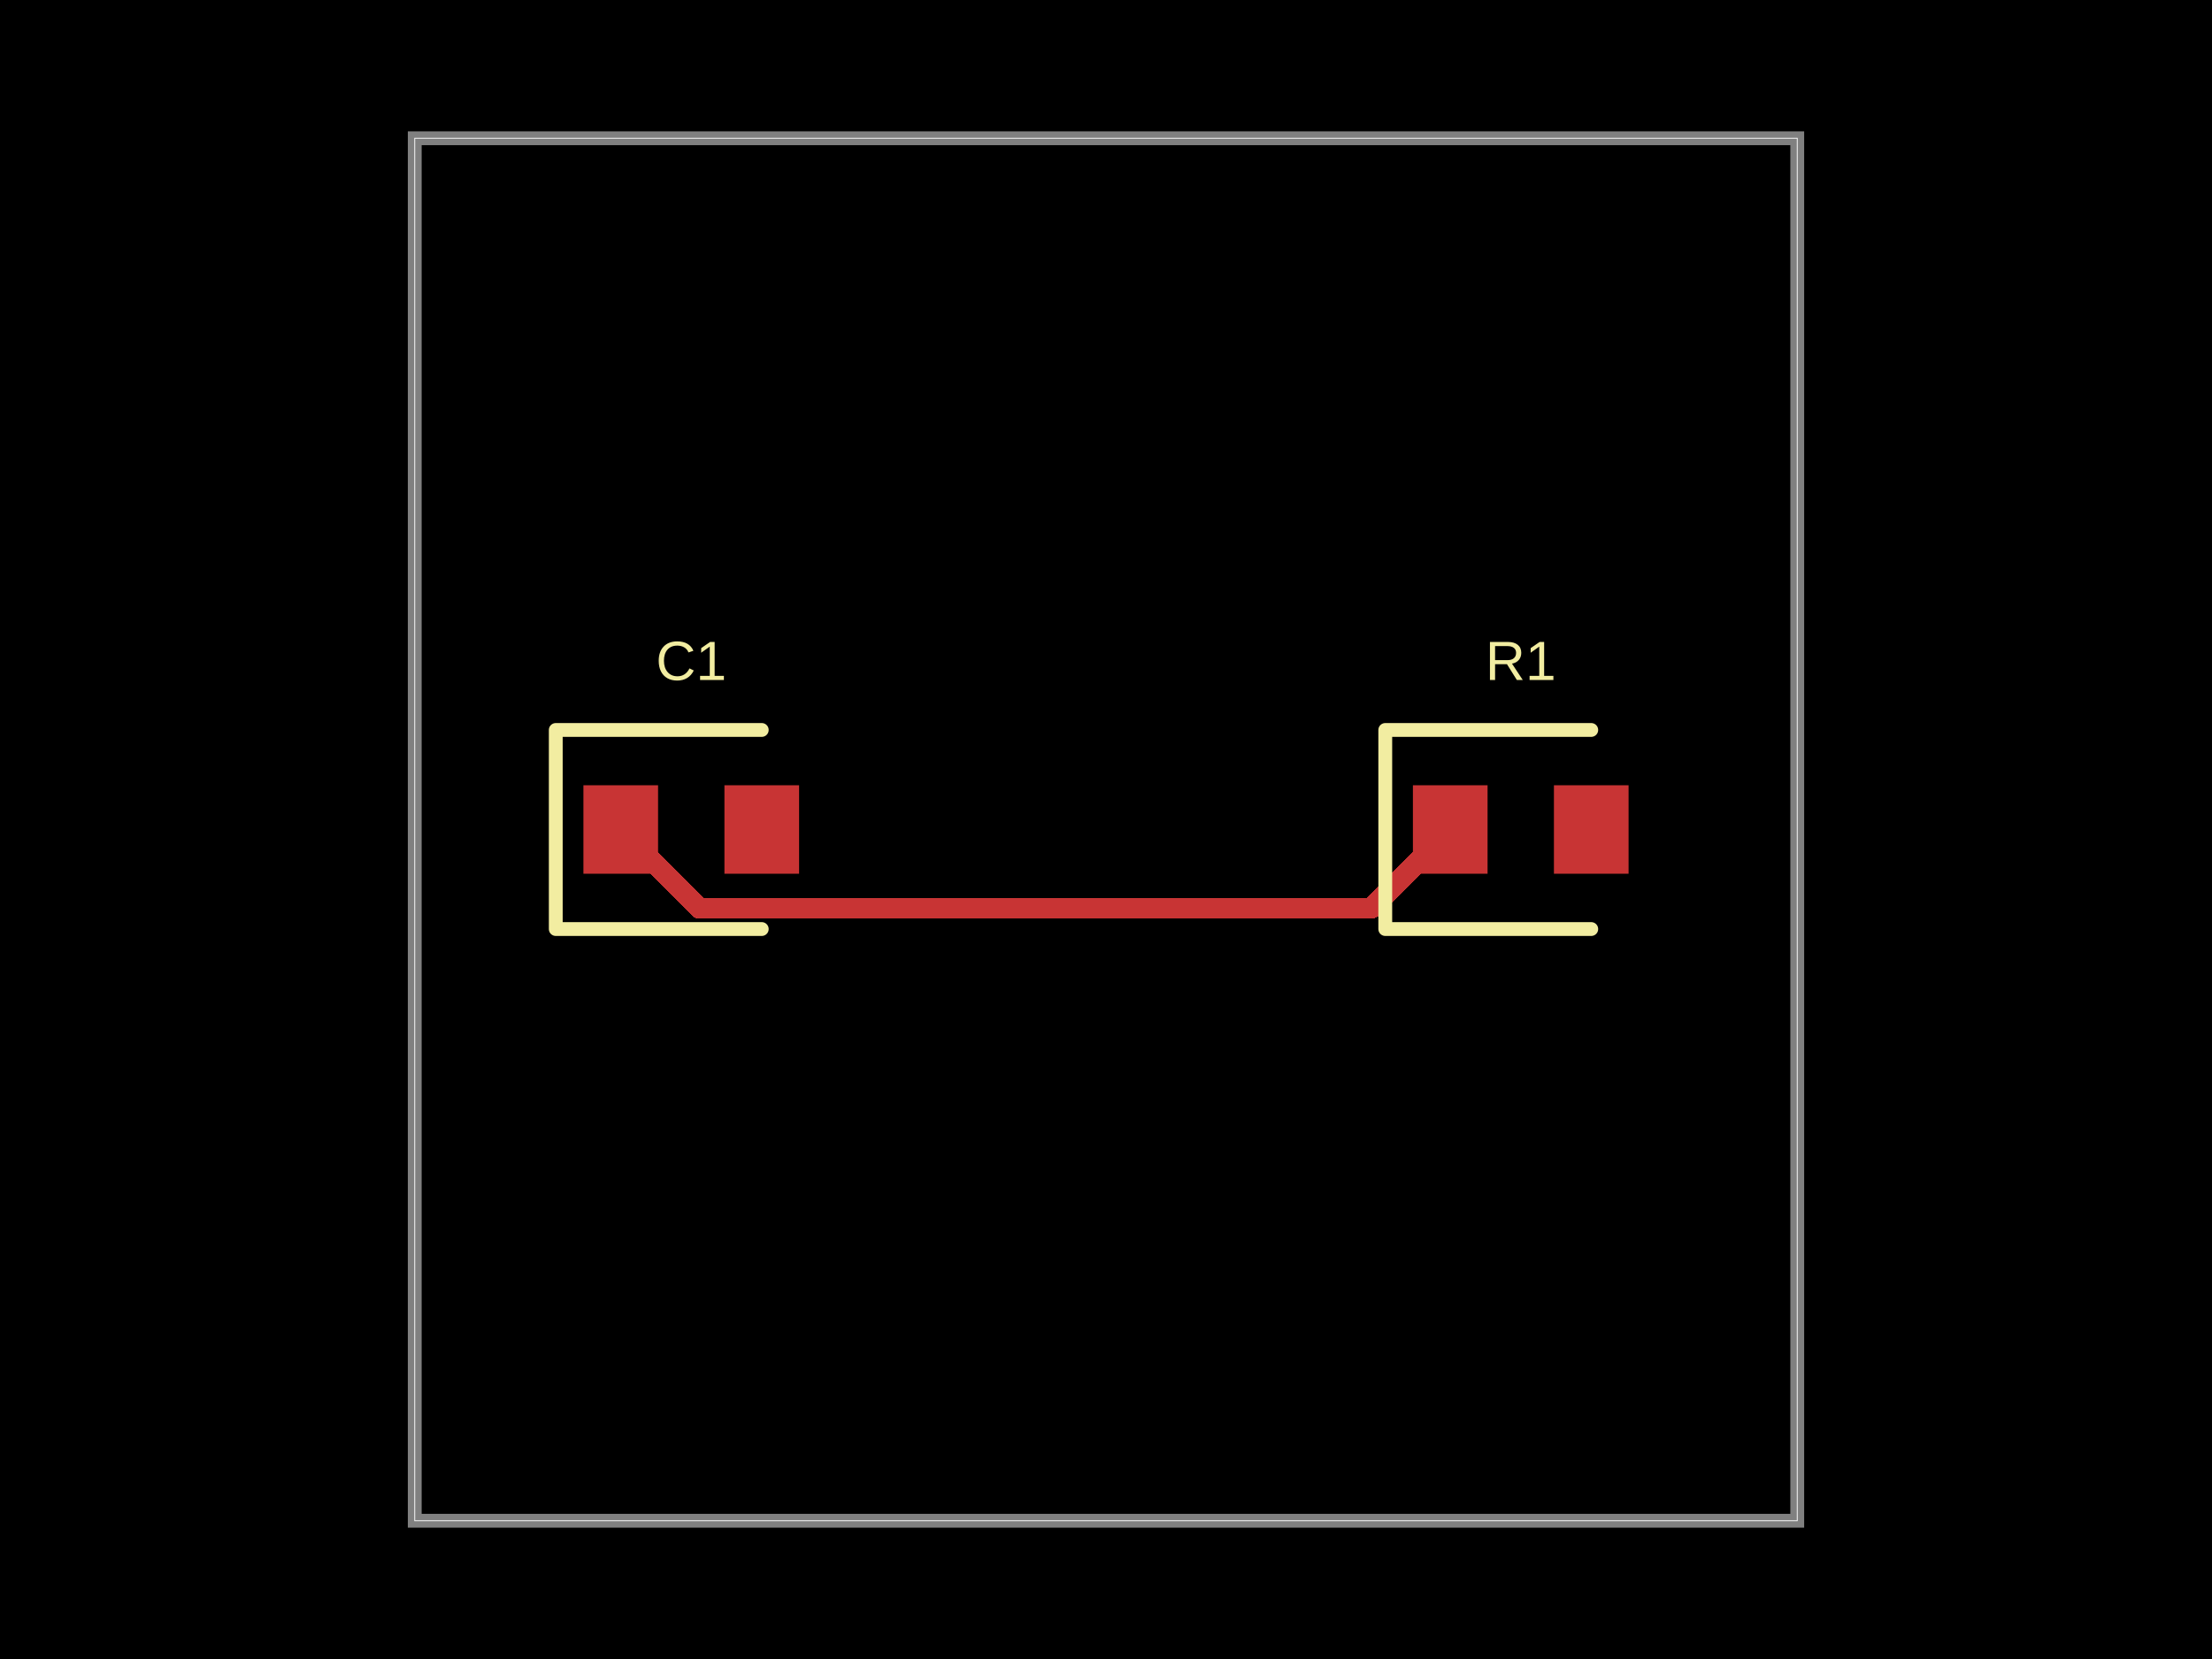
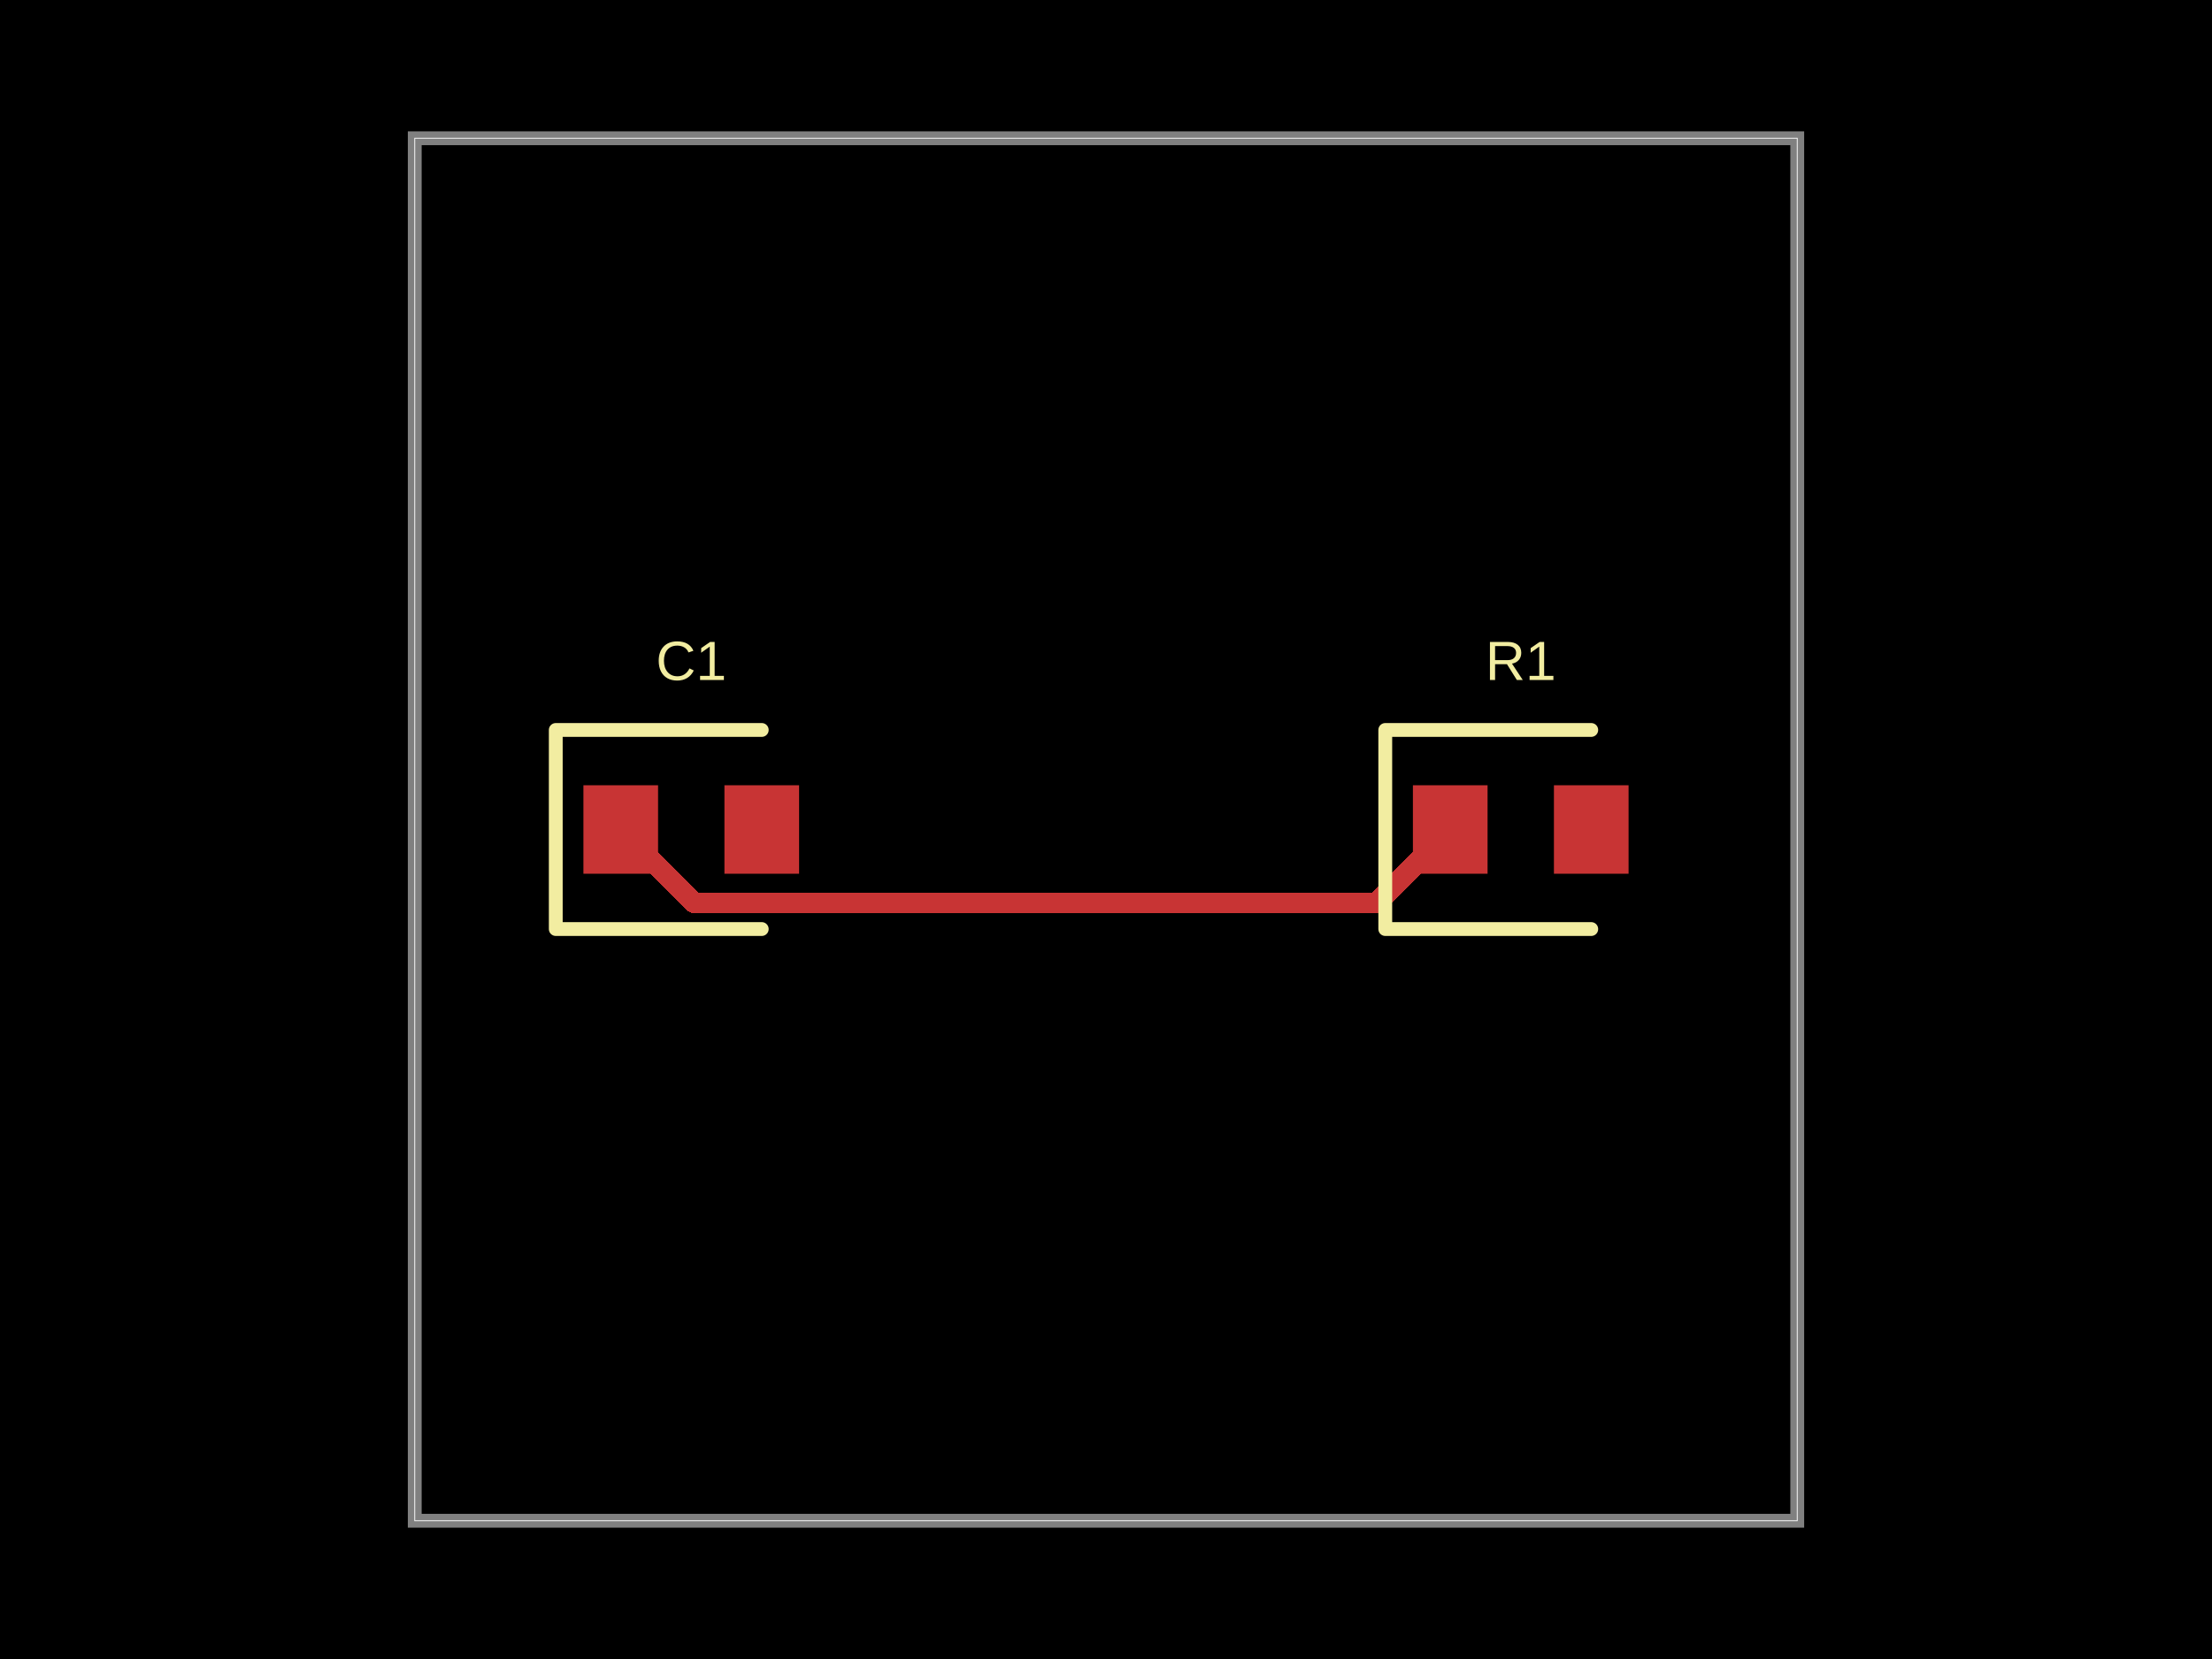
- <svg xmlns="http://www.w3.org/2000/svg" width="800" height="600" data-software-used-string="@tscircuit/core@0.0.1074">
+ <svg xmlns="http://www.w3.org/2000/svg" width="800" height="600" data-software-used-string="@tscircuit/core@0.0.1123">
  <style />
  <rect class="boundary" x="0" y="0" fill="#000" width="800" height="600" data-type="pcb_background" data-pcb-layer="global" />
  <rect class="pcb-boundary" fill="none" stroke="#fff" stroke-width="0.3" x="150" y="50" width="500" height="500" data-type="pcb_boundary" data-pcb-layer="global" />
  <path class="pcb-board" d="M 150 550 L 650 550 L 650 50 L 150 50 Z" fill="none" stroke="rgba(255, 255, 255, 0.5)" stroke-width="5" data-type="pcb_board" data-pcb-layer="board" />
  <rect class="pcb-pad" fill="rgb(200, 52, 52)" x="511" y="284" width="27" height="32" data-type="pcb_smtpad" data-pcb-layer="top" />
  <rect class="pcb-pad" fill="rgb(200, 52, 52)" x="562" y="284" width="27" height="32" data-type="pcb_smtpad" data-pcb-layer="top" />
  <rect class="pcb-pad" fill="rgb(200, 52, 52)" x="211" y="284" width="27" height="32" data-type="pcb_smtpad" data-pcb-layer="top" />
  <rect class="pcb-pad" fill="rgb(200, 52, 52)" x="262" y="284" width="27" height="32" data-type="pcb_smtpad" data-pcb-layer="top" />
-   <path class="pcb-trace" stroke="rgb(200, 52, 52)" fill="none" d="M 224.5 300 L 253 328.5" stroke-width="7.5" stroke-linecap="round" stroke-linejoin="round" shape-rendering="crispEdges" data-type="pcb_trace" data-pcb-layer="top" />
-   <path class="pcb-trace" stroke="rgb(200, 52, 52)" fill="none" d="M 253 328.5 L 363.59 328.5" stroke-width="7.5" stroke-linecap="round" stroke-linejoin="round" shape-rendering="crispEdges" data-type="pcb_trace" data-pcb-layer="top" />
-   <path class="pcb-trace" stroke="rgb(200, 52, 52)" fill="none" d="M 363.59 328.5 L 496 328.5" stroke-width="7.5" stroke-linecap="round" stroke-linejoin="round" shape-rendering="crispEdges" data-type="pcb_trace" data-pcb-layer="top" />
-   <path class="pcb-trace" stroke="rgb(200, 52, 52)" fill="none" d="M 496 328.5 L 524.5 300" stroke-width="7.5" stroke-linecap="round" stroke-linejoin="round" shape-rendering="crispEdges" data-type="pcb_trace" data-pcb-layer="top" />
+   <path class="pcb-trace" stroke="rgb(200, 52, 52)" fill="none" d="M 224.5 300 L 251.007 326.507" stroke-width="7.5" stroke-linecap="round" stroke-linejoin="round" shape-rendering="crispEdges" data-type="pcb_trace" data-pcb-layer="top" />
+   <path class="pcb-trace" stroke="rgb(200, 52, 52)" fill="none" d="M 251.007 326.507 L 497.993 326.507" stroke-width="7.5" stroke-linecap="round" stroke-linejoin="round" shape-rendering="crispEdges" data-type="pcb_trace" data-pcb-layer="top" />
+   <path class="pcb-trace" stroke="rgb(200, 52, 52)" fill="none" d="M 497.993 326.507 L 497.993 326.507" stroke-width="7.5" stroke-linecap="round" stroke-linejoin="round" shape-rendering="crispEdges" data-type="pcb_trace" data-pcb-layer="top" />
+   <path class="pcb-trace" stroke="rgb(200, 52, 52)" fill="none" d="M 497.993 326.507 L 524.5 300" stroke-width="7.5" stroke-linecap="round" stroke-linejoin="round" shape-rendering="crispEdges" data-type="pcb_trace" data-pcb-layer="top" />
  <path class="pcb-silkscreen pcb-silkscreen-top" d="M 575.5 264 L 501 264 L 501 336 L 575.5 336" fill="none" stroke="#f2eda1" stroke-width="5" stroke-linecap="round" stroke-linejoin="round" data-pcb-component-id="pcb_component_0" data-pcb-silkscreen-path-id="pcb_silkscreen_path_0" data-type="pcb_silkscreen_path" data-pcb-layer="top" />
  <text x="0" y="0" dx="0" dy="0" fill="#f2eda1" font-family="Arial, sans-serif" font-size="20" text-anchor="middle" dominant-baseline="central" transform="matrix(1,0,0,1,550,239)" class="pcb-silkscreen-text pcb-silkscreen-top" data-pcb-silkscreen-text-id="pcb_component_0" stroke="none" data-type="pcb_silkscreen_text" data-pcb-layer="top">R1</text>
  <path class="pcb-silkscreen pcb-silkscreen-top" d="M 275.5 264 L 201 264 L 201 336 L 275.5 336" fill="none" stroke="#f2eda1" stroke-width="5" stroke-linecap="round" stroke-linejoin="round" data-pcb-component-id="pcb_component_1" data-pcb-silkscreen-path-id="pcb_silkscreen_path_1" data-type="pcb_silkscreen_path" data-pcb-layer="top" />
  <text x="0" y="0" dx="0" dy="0" fill="#f2eda1" font-family="Arial, sans-serif" font-size="20" text-anchor="middle" dominant-baseline="central" transform="matrix(1,0,0,1,250,239)" class="pcb-silkscreen-text pcb-silkscreen-top" data-pcb-silkscreen-text-id="pcb_component_1" stroke="none" data-type="pcb_silkscreen_text" data-pcb-layer="top">C1</text>
</svg>
